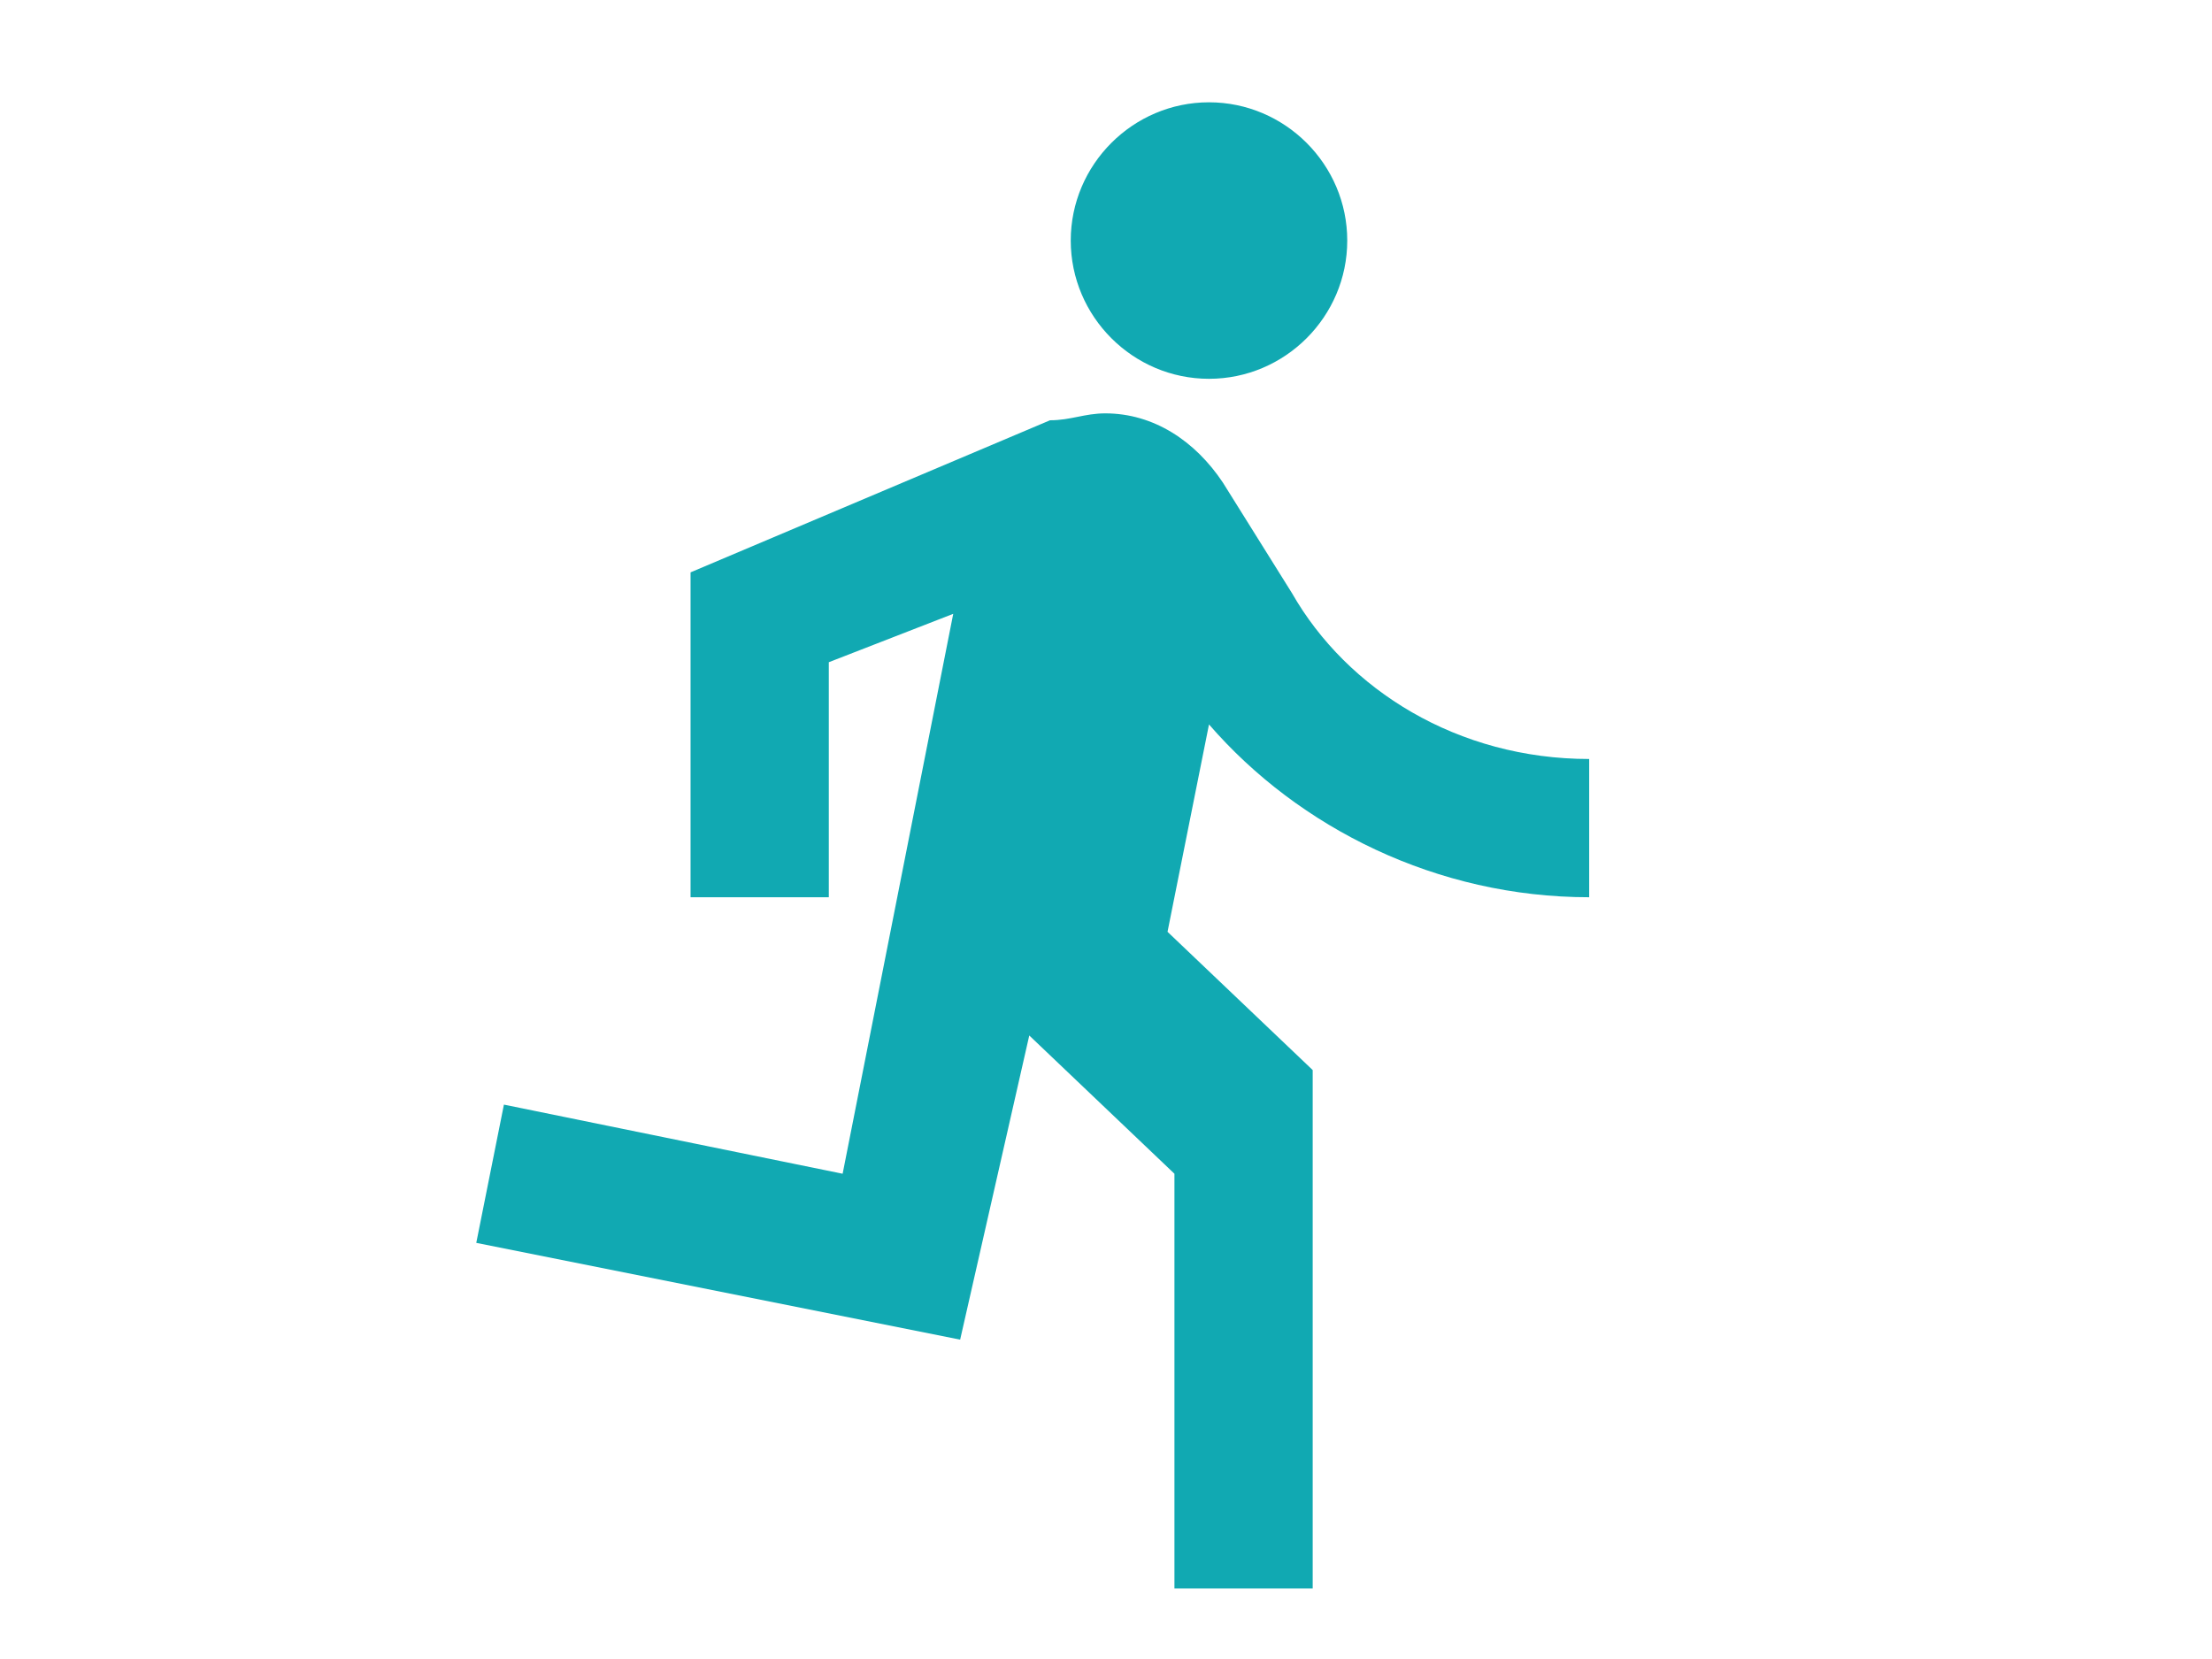
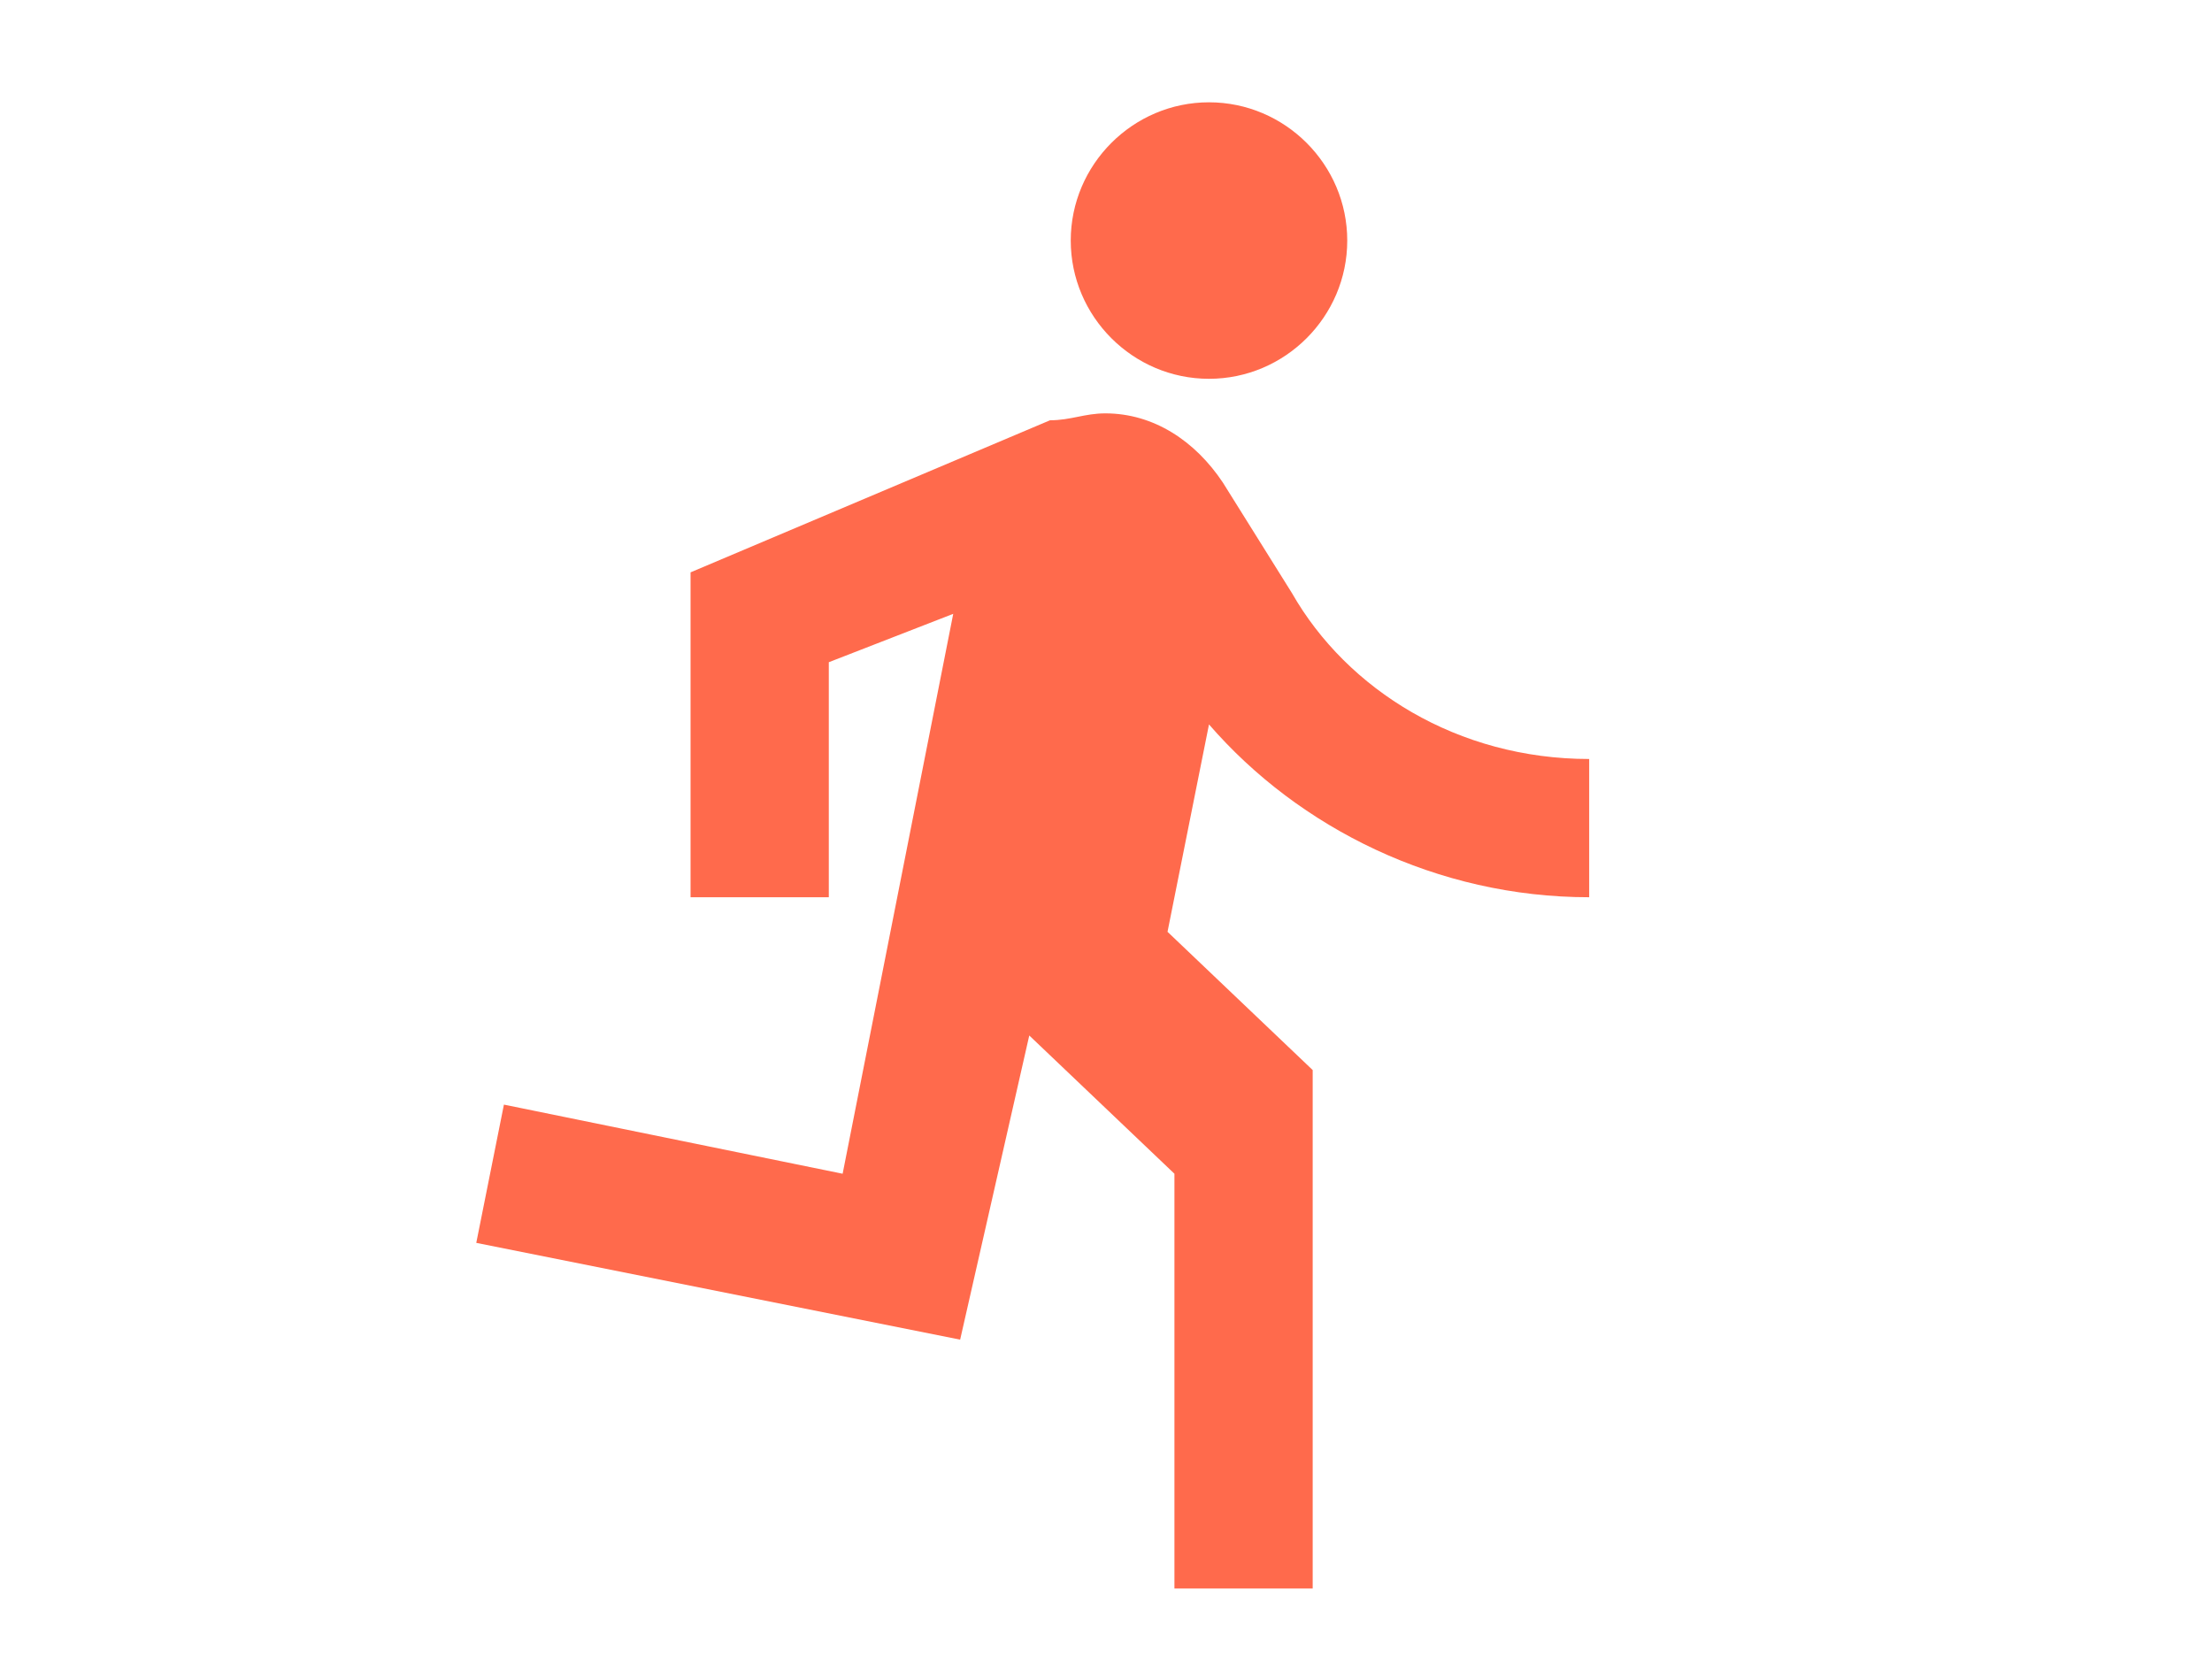
- <svg xmlns="http://www.w3.org/2000/svg" height="18px" viewBox="0 0 24 24" width="24px" fill="#11A9B2">
+ <svg xmlns="http://www.w3.org/2000/svg" height="18px" viewBox="0 0 24 24" width="24px" fill="#FF6A4C">
  <path d="M0 0h24v24H0z" fill="none" />
  <path d="M13.49 5.48c1.1 0 2-.9 2-2s-.9-2-2-2-2 .9-2 2 .9 2 2 2zm-3.6 13.9l1-4.4 2.1 2v6h2v-7.5l-2.1-2 .6-3c1.3 1.5 3.3 2.5 5.5 2.5v-2c-1.9 0-3.5-1-4.3-2.4l-1-1.6c-.4-.6-1-1-1.7-1-.3 0-.5.1-.8.1l-5.2 2.2v4.7h2v-3.4l1.8-.7-1.6 8.1-4.9-1-.4 2 7 1.4z" />
</svg>
